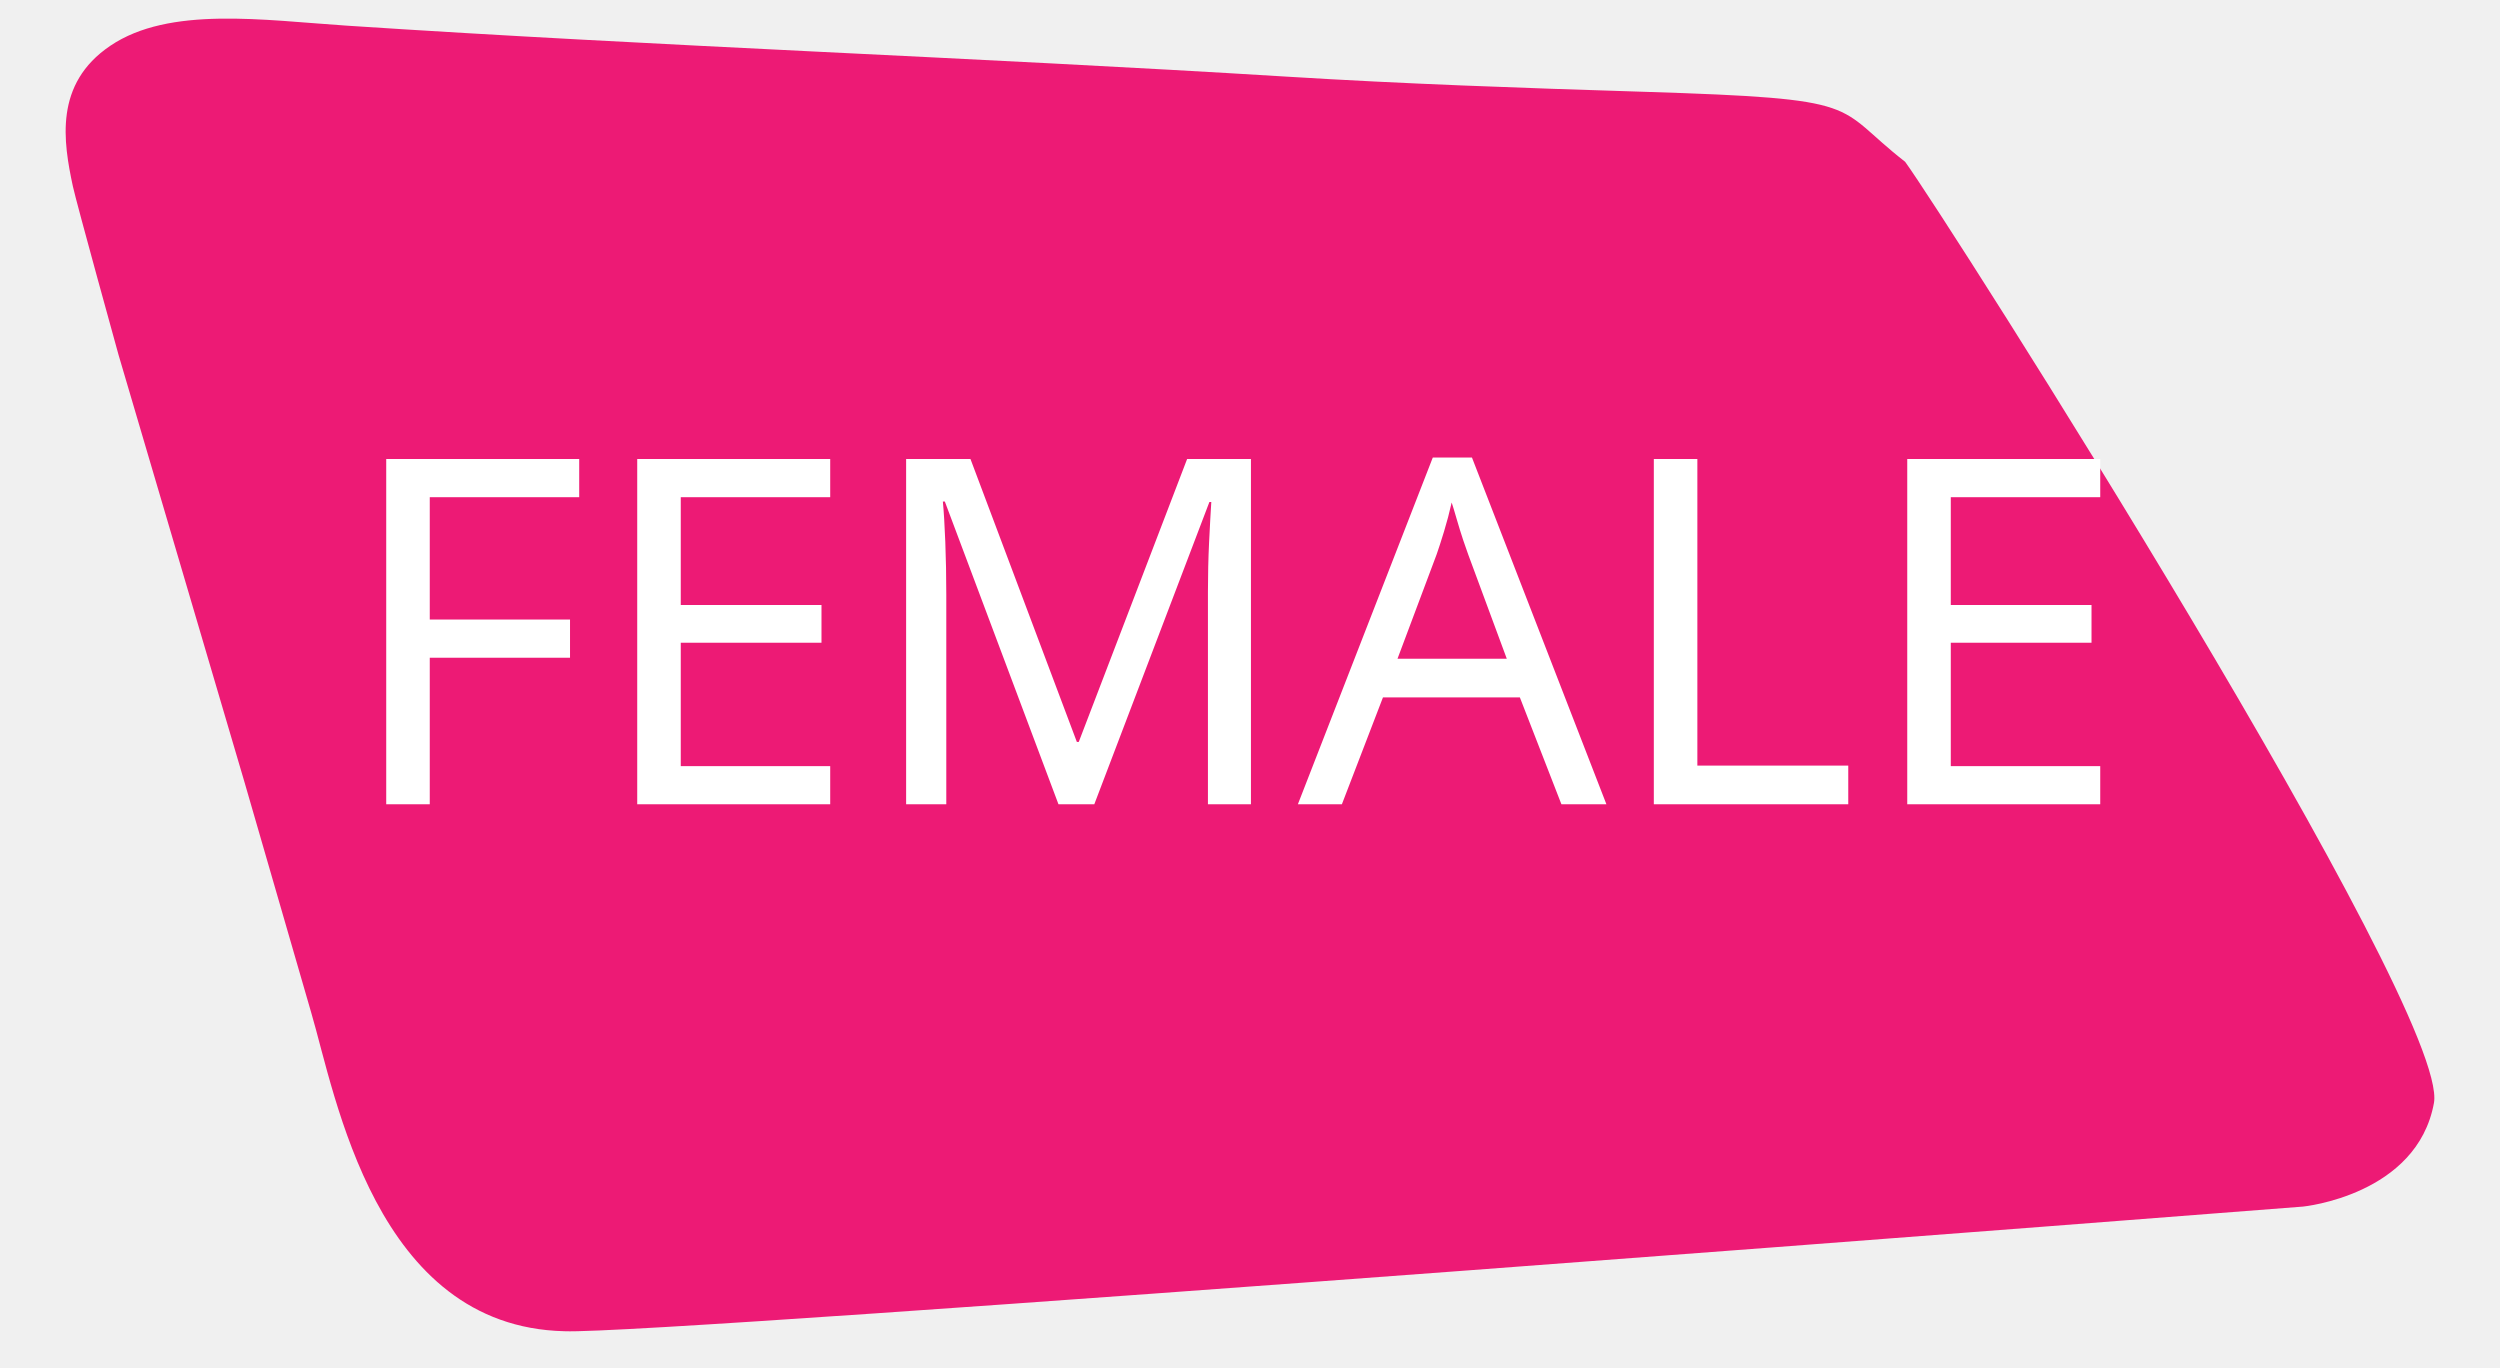
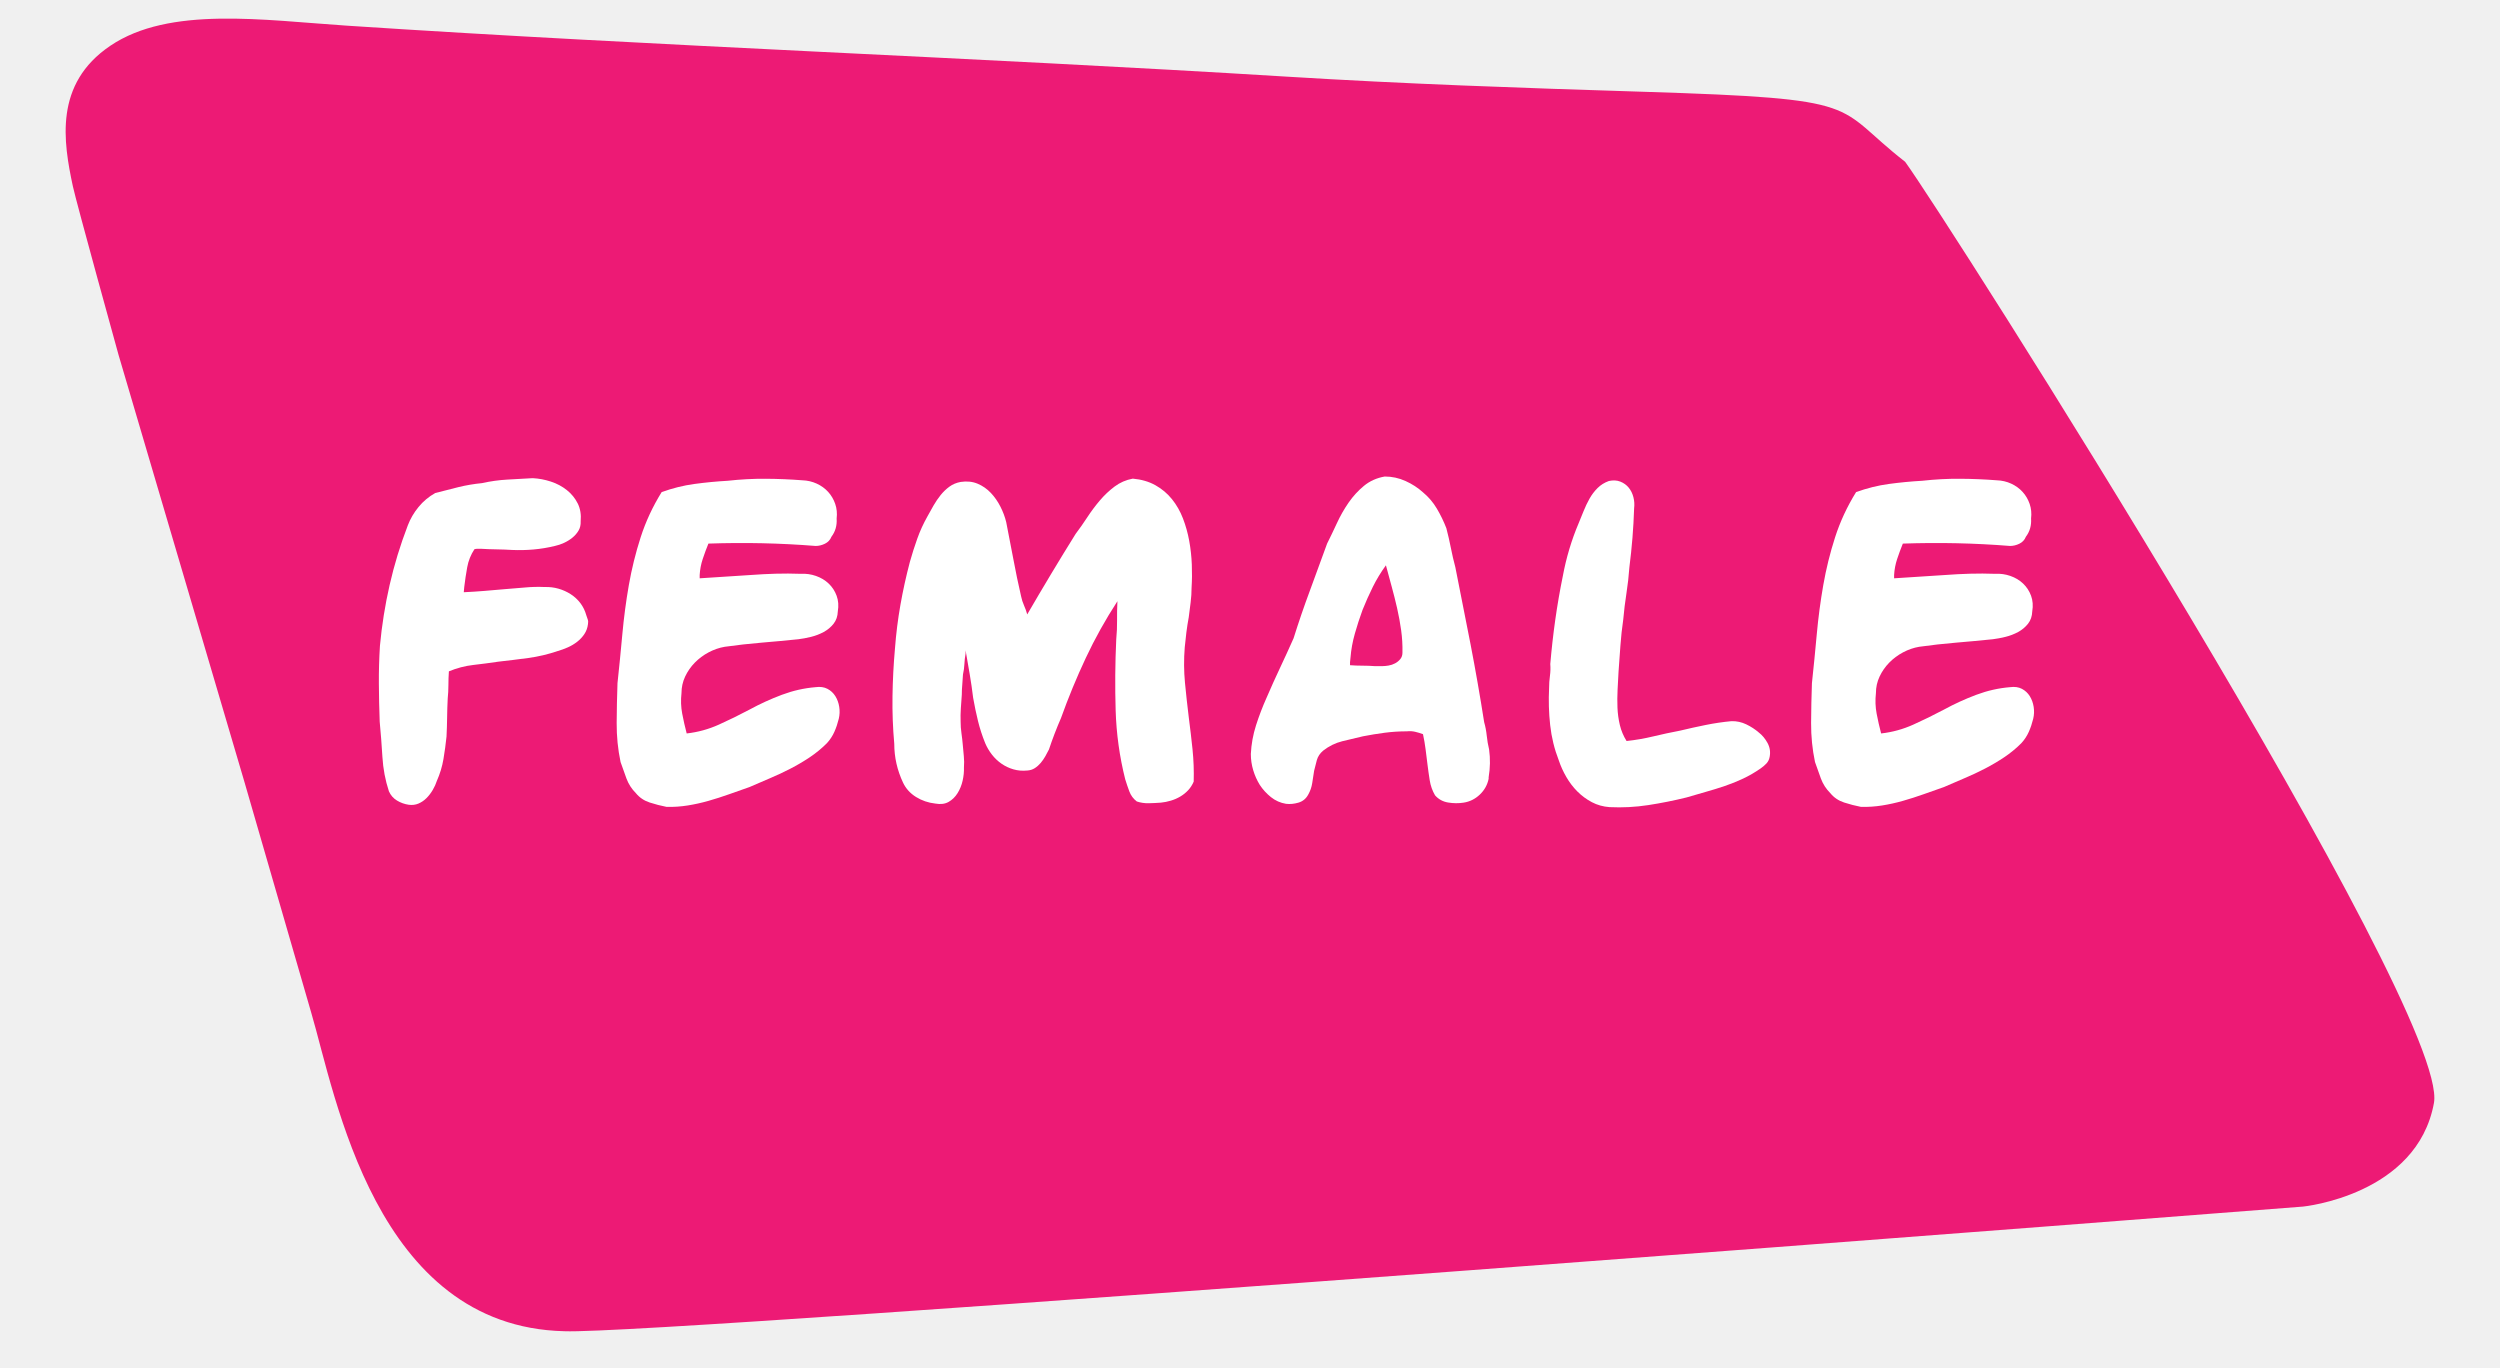
<svg xmlns="http://www.w3.org/2000/svg" version="1.1" id="Layer_1" x="0px" y="0px" width="672px" height="367.59px" viewBox="0 0 672 367.59" enable-background="new 0 0 672 367.59" xml:space="preserve">
  <path fill="#ED1A75" d="M441.812,24.671c60.917,1.898,50.647,3.534,70.282,18.814c10.996,15.086,146.668,228.188,142.151,252.998  s-35.188,27.847-35.188,27.847S176,358.919,151.729,357.834c-50.943-1.184-61.544-63.563-68.068-85.622l-17.912-61.873  L31.873,95.421c0,0-11.374-41.059-12.299-45.398c-2.535-11.906-5.098-27.449,10.055-37.707c15.878-10.75,41.186-6.898,63.584-5.42  c83.965,5.547,168.518,8.512,252.573,13.7C377.562,22.558,408.394,23.63,441.812,24.671z" />
-   <rect x="80.429" y="128.565" fill="none" width="480.176" height="243.023" />
-   <text transform="matrix(1 0 0 1 91.207 216.1943)" fill="#FFFFFF" font-family="'ActionMan-Bold'" font-size="130">FEMALE</text>
+   <g>
+     <path fill="#FFFFFF" d="M158.048,167.762c-0.127,1.016-0.455,1.915-0.983,2.698c-0.53,0.783-1.175,1.471-1.937,2.062   c-0.762,0.594-1.598,1.09-2.507,1.492c-0.911,0.402-1.81,0.729-2.698,0.983c-2.624,0.889-5.269,1.514-7.935,1.872   c-2.666,0.36-5.332,0.689-7.998,0.984c-2.285,0.34-4.539,0.635-6.76,0.889c-2.223,0.254-4.412,0.825-6.57,1.714   c-0.085,1.228-0.127,2.454-0.127,3.682s-0.063,2.454-0.19,3.682c-0.085,1.692-0.138,3.386-0.159,5.078s-0.074,3.386-0.158,5.078   c-0.212,2.031-0.487,4.053-0.825,6.062c-0.339,2.011-0.932,3.968-1.777,5.872c-0.254,0.804-0.625,1.618-1.11,2.444   c-0.487,0.824-1.048,1.555-1.683,2.189s-1.354,1.121-2.158,1.46c-0.805,0.339-1.672,0.444-2.603,0.317   c-1.143-0.168-2.201-0.549-3.174-1.143c-0.974-0.592-1.693-1.418-2.158-2.476c-0.974-2.962-1.555-6.04-1.746-9.235   c-0.189-3.195-0.434-6.357-0.729-9.49c-0.127-3.428-0.201-6.824-0.222-10.188c-0.022-3.365,0.073-6.761,0.285-10.188   c0.508-5.501,1.375-10.95,2.603-16.345c1.227-5.396,2.856-10.738,4.888-16.028c0.677-1.777,1.64-3.428,2.889-4.951   c1.247-1.523,2.739-2.771,4.475-3.745c2.073-0.549,4.146-1.079,6.221-1.587c2.073-0.508,4.189-0.866,6.348-1.079   c2.285-0.508,4.56-0.825,6.824-0.952c2.263-0.127,4.538-0.254,6.823-0.381c1.65,0.085,3.279,0.392,4.888,0.921   c1.607,0.529,3.036,1.291,4.285,2.285c1.247,0.994,2.221,2.189,2.92,3.586c0.697,1.396,0.962,3.006,0.793,4.824   c0.042,0.932-0.148,1.756-0.571,2.476c-0.424,0.72-0.974,1.354-1.65,1.904c-0.678,0.55-1.429,1.016-2.253,1.396   c-0.826,0.381-1.641,0.657-2.444,0.825c-1.904,0.467-3.819,0.783-5.745,0.952s-3.84,0.212-5.744,0.127   c-1.396-0.085-2.804-0.137-4.221-0.159c-1.419-0.021-2.825-0.072-4.222-0.158c-0.254,0-0.551,0-0.889,0   c-0.297,0-0.571,0.043-0.825,0.127c-0.974,1.482-1.619,3.101-1.936,4.855c-0.318,1.757-0.583,3.523-0.794,5.301l-0.127,1.396   c1.861-0.084,3.691-0.2,5.491-0.35c1.798-0.147,3.649-0.307,5.554-0.476c1.819-0.127,3.618-0.274,5.396-0.444   c1.777-0.168,3.555-0.211,5.332-0.127c1.27-0.041,2.496,0.105,3.682,0.444c1.185,0.339,2.285,0.836,3.301,1.491   c1.016,0.657,1.883,1.461,2.603,2.412c0.719,0.953,1.248,2.043,1.587,3.27c0.127,0.381,0.254,0.752,0.381,1.111   S158.132,167.296,158.048,167.762z" />
+     <path fill="#FFFFFF" d="M225.46,193.216c-0.297,1.229-0.688,2.391-1.175,3.491s-1.153,2.116-1.999,3.047   c-1.439,1.438-2.983,2.708-4.634,3.809s-3.375,2.116-5.174,3.047s-3.629,1.788-5.49,2.571c-1.862,0.783-3.703,1.576-5.522,2.38   c-1.82,0.635-3.649,1.28-5.491,1.937c-1.84,0.656-3.692,1.248-5.554,1.777c-1.862,0.529-3.725,0.941-5.586,1.237   c-1.862,0.296-3.745,0.423-5.649,0.381c-1.523-0.296-3.037-0.688-4.539-1.175c-1.502-0.485-2.74-1.322-3.713-2.507   c-1.143-1.143-1.989-2.454-2.539-3.936c-0.551-1.481-1.079-2.962-1.587-4.443c-0.72-3.428-1.069-6.919-1.048-10.474   s0.096-7.131,0.223-10.728c0.465-4.316,0.898-8.696,1.301-13.14s0.984-8.844,1.746-13.203c0.762-4.357,1.819-8.643,3.174-12.854   c1.354-4.211,3.237-8.262,5.649-12.156c2.92-1.057,5.86-1.787,8.823-2.189c2.962-0.402,5.945-0.688,8.95-0.857   c3.428-0.381,6.812-0.561,10.156-0.539c3.343,0.021,6.644,0.158,9.902,0.412c1.354,0.043,2.634,0.34,3.841,0.889   c1.205,0.551,2.231,1.291,3.078,2.222c0.846,0.931,1.48,2.011,1.904,3.237c0.423,1.229,0.55,2.539,0.381,3.936   c0.127,1.863-0.339,3.491-1.396,4.888c-0.339,0.847-0.92,1.471-1.746,1.872c-0.824,0.403-1.661,0.604-2.507,0.604   c-4.782-0.381-9.564-0.624-14.346-0.73c-4.782-0.104-9.606-0.072-14.473,0.096c-0.551,1.355-1.059,2.729-1.523,4.126   c-0.466,1.396-0.741,2.835-0.825,4.316v0.889c2.285-0.169,4.57-0.317,6.855-0.444s4.57-0.275,6.855-0.444s4.527-0.286,6.729-0.349   c2.2-0.064,4.443-0.053,6.729,0.031c1.396-0.084,2.762,0.105,4.094,0.571c1.334,0.466,2.477,1.153,3.428,2.063   c0.953,0.91,1.661,1.999,2.127,3.269c0.465,1.27,0.571,2.666,0.317,4.189c-0.043,1.312-0.424,2.423-1.143,3.333   c-0.72,0.91-1.608,1.65-2.666,2.221c-1.059,0.572-2.19,1.006-3.396,1.302c-1.207,0.296-2.339,0.508-3.396,0.635   c-3.301,0.339-6.602,0.646-9.902,0.921s-6.602,0.645-9.902,1.11c-1.481,0.254-2.92,0.752-4.316,1.491   c-1.396,0.741-2.635,1.662-3.713,2.762c-1.08,1.102-1.947,2.349-2.604,3.745s-0.983,2.878-0.983,4.443   c-0.212,1.904-0.148,3.745,0.19,5.522c0.338,1.777,0.74,3.555,1.206,5.332c3.004-0.338,5.893-1.132,8.665-2.381   c2.771-1.247,5.511-2.592,8.22-4.03c2.793-1.523,5.681-2.846,8.665-3.968c2.982-1.12,6.019-1.809,9.108-2.062   c1.227-0.168,2.285-0.021,3.174,0.444s1.597,1.122,2.126,1.968c0.529,0.848,0.878,1.809,1.048,2.889   C225.756,191.089,225.714,192.159,225.46,193.216z" />
+     <path fill="#FFFFFF" d="M320.865,210.101c-0.381,0.889-0.879,1.661-1.491,2.316c-0.614,0.657-1.312,1.217-2.096,1.683   s-1.629,0.836-2.539,1.11c-0.91,0.276-1.809,0.455-2.697,0.54c-1.101,0.085-2.201,0.138-3.301,0.159   c-1.101,0.021-2.158-0.137-3.174-0.477c-0.932-0.719-1.598-1.619-2-2.697c-0.402-1.08-0.772-2.168-1.11-3.27   c-1.523-6.051-2.38-12.229-2.571-18.535c-0.189-6.305-0.138-12.652,0.159-19.043c0.169-1.777,0.243-3.501,0.222-5.174   c-0.021-1.671,0.011-3.373,0.096-5.109c-3.217,4.951-6.052,10.04-8.506,15.266c-2.455,5.228-4.677,10.611-6.665,16.155   c-0.593,1.354-1.164,2.751-1.714,4.189c-0.551,1.438-1.059,2.856-1.523,4.253c-0.297,0.594-0.625,1.206-0.984,1.841   s-0.772,1.228-1.237,1.777c-0.466,0.55-0.995,1.016-1.587,1.396c-0.593,0.381-1.27,0.593-2.031,0.635   c-1.312,0.127-2.55,0.022-3.713-0.317c-1.165-0.338-2.233-0.846-3.206-1.523c-0.974-0.676-1.831-1.492-2.571-2.443   c-0.74-0.953-1.344-1.979-1.809-3.079c-0.805-1.989-1.45-3.978-1.936-5.967c-0.487-1.989-0.921-4.062-1.302-6.221   c-0.254-2.116-0.562-4.231-0.921-6.348s-0.729-4.253-1.11-6.411v0.889c-0.17,0.932-0.275,1.863-0.317,2.793   c-0.043,0.932-0.17,1.863-0.381,2.793c-0.043,0.932-0.106,1.841-0.19,2.729c-0.085,0.889-0.127,1.8-0.127,2.729   c-0.085,1.186-0.17,2.391-0.254,3.618c-0.085,1.228-0.106,2.435-0.063,3.618c0,1.059,0.073,2.095,0.223,3.11   c0.147,1.016,0.264,2.031,0.349,3.047c0.084,1.058,0.18,2.095,0.286,3.11c0.104,1.016,0.115,2.053,0.031,3.11   c0.042,1.101-0.074,2.265-0.35,3.491c-0.275,1.229-0.729,2.349-1.364,3.364s-1.439,1.8-2.412,2.349   c-0.974,0.551-2.158,0.698-3.555,0.444c-1.904-0.212-3.64-0.804-5.205-1.777c-1.566-0.974-2.729-2.263-3.491-3.872   c-1.566-3.342-2.349-6.812-2.349-10.41c-0.381-4.23-0.54-8.495-0.476-12.791c0.062-4.294,0.285-8.578,0.666-12.854   c0.296-3.936,0.782-7.828,1.46-11.68c0.677-3.85,1.523-7.701,2.539-11.553c0.592-2.115,1.259-4.211,1.999-6.284   s1.661-4.083,2.762-6.03c0.508-0.93,1.047-1.894,1.619-2.889c0.57-0.993,1.205-1.925,1.904-2.793   c0.697-0.866,1.48-1.618,2.348-2.253s1.873-1.058,3.016-1.27c1.692-0.254,3.216-0.095,4.57,0.476   c1.354,0.572,2.539,1.396,3.555,2.477c1.016,1.078,1.873,2.307,2.57,3.682c0.699,1.375,1.217,2.761,1.556,4.157   c0.677,3.386,1.322,6.729,1.937,10.029c0.612,3.301,1.301,6.602,2.062,9.902c0.169,0.847,0.434,1.673,0.793,2.476   c0.359,0.805,0.646,1.609,0.857,2.412c2.115-3.639,4.253-7.258,6.411-10.854s4.358-7.194,6.602-10.791   c1.058-1.396,2.104-2.888,3.142-4.476c1.037-1.586,2.158-3.088,3.365-4.506c1.205-1.418,2.527-2.666,3.967-3.746   c1.438-1.078,3.067-1.787,4.888-2.126c2.327,0.212,4.358,0.804,6.094,1.777c1.734,0.974,3.216,2.222,4.443,3.745   c1.227,1.523,2.211,3.248,2.952,5.174c0.739,1.926,1.301,3.936,1.682,6.029c0.381,2.096,0.613,4.222,0.698,6.38   c0.084,2.158,0.063,4.212-0.063,6.157c0,1.355-0.085,2.688-0.254,3.999c-0.17,1.312-0.339,2.646-0.508,3.999   c-0.254,1.355-0.466,2.709-0.635,4.062c-0.17,1.355-0.317,2.709-0.444,4.062c-0.254,3.217-0.233,6.369,0.063,9.458   c0.296,3.089,0.635,6.179,1.016,9.268c0.381,2.92,0.719,5.808,1.016,8.665C320.844,204.292,320.949,207.181,320.865,210.101z" />
+     <path fill="#FFFFFF" d="M400.147,209.339c-0.339,1.65-1.133,3.068-2.381,4.253s-2.697,1.904-4.348,2.158   c-1.354,0.212-2.74,0.201-4.158-0.032c-1.418-0.231-2.592-0.877-3.522-1.936c-0.72-1.227-1.196-2.57-1.429-4.031   c-0.232-1.459-0.434-2.888-0.603-4.284c-0.17-1.354-0.339-2.708-0.508-4.062c-0.17-1.354-0.402-2.708-0.698-4.062   c-0.678-0.254-1.376-0.466-2.095-0.635c-0.72-0.169-1.46-0.212-2.222-0.127c-2.031,0-4.021,0.127-5.967,0.381   c-1.947,0.254-3.894,0.571-5.84,0.952c-1.862,0.424-3.725,0.867-5.586,1.333c-1.862,0.466-3.576,1.312-5.142,2.539   c-0.847,0.72-1.407,1.565-1.683,2.539s-0.519,1.927-0.729,2.856c-0.17,1.102-0.339,2.201-0.508,3.301   c-0.17,1.102-0.529,2.137-1.079,3.11c-0.593,1.101-1.471,1.819-2.635,2.158s-2.274,0.444-3.332,0.317   c-1.523-0.254-2.878-0.857-4.062-1.809c-1.186-0.953-2.18-2.041-2.983-3.27c-0.762-1.227-1.354-2.549-1.777-3.967   c-0.424-1.418-0.635-2.867-0.635-4.349c0.127-2.624,0.592-5.194,1.396-7.712c0.804-2.518,1.756-5.004,2.856-7.459   c1.185-2.75,2.391-5.428,3.618-8.029c1.227-2.604,2.433-5.237,3.618-7.903c1.354-4.316,2.813-8.579,4.38-12.79   c1.565-4.211,3.11-8.432,4.634-12.664c0.846-1.691,1.724-3.523,2.635-5.49c0.909-1.969,1.956-3.809,3.142-5.523   c1.185-1.713,2.56-3.215,4.126-4.506c1.565-1.291,3.428-2.127,5.586-2.508c1.946,0,3.809,0.402,5.586,1.206   s3.343,1.819,4.697,3.047c1.48,1.228,2.719,2.677,3.713,4.349s1.852,3.438,2.571,5.3c0.465,1.777,0.867,3.534,1.206,5.269   c0.338,1.736,0.74,3.471,1.206,5.205c1.396,6.941,2.761,13.859,4.095,20.757c1.332,6.897,2.549,13.86,3.649,20.884   c0.338,1.186,0.571,2.402,0.698,3.65s0.338,2.486,0.635,3.713c0.169,1.229,0.243,2.466,0.223,3.713   c-0.022,1.249-0.139,2.508-0.35,3.777V209.339z M376.979,175.442c0.042-2.031-0.074-4.041-0.349-6.03   c-0.276-1.989-0.635-3.956-1.08-5.903c-0.443-1.945-0.931-3.882-1.459-5.809c-0.53-1.925-1.048-3.84-1.556-5.744   c-1.354,1.863-2.529,3.799-3.522,5.809c-0.995,2.01-1.916,4.072-2.762,6.188c-0.762,2.073-1.45,4.189-2.062,6.348   c-0.614,2.158-1.006,4.316-1.175,6.475l-0.127,1.206v1.079v-0.254c1.1,0.085,2.222,0.127,3.364,0.127s2.264,0.042,3.364,0.127   h1.841c0.55,0,1.143-0.053,1.777-0.159c0.635-0.104,1.227-0.307,1.777-0.603c0.55-0.296,1.016-0.677,1.396-1.143   S376.979,176.12,376.979,175.442z" />
+     <path fill="#FFFFFF" d="M475.685,203.436c-0.127,0.72-0.424,1.323-0.889,1.81c-0.466,0.486-0.974,0.92-1.523,1.301   c-1.523,1.059-3.09,1.968-4.697,2.729c-1.608,0.762-3.259,1.429-4.951,1.999c-1.693,0.572-3.407,1.102-5.142,1.588   c-1.735,0.486-3.449,0.983-5.142,1.491c-3.428,0.847-6.866,1.534-10.315,2.063c-3.449,0.528-6.908,0.707-10.378,0.539   c-1.735-0.127-3.322-0.571-4.761-1.333c-1.439-0.762-2.729-1.714-3.872-2.856s-2.138-2.443-2.983-3.904   c-0.847-1.459-1.523-2.951-2.031-4.475c-1.186-3.047-1.958-6.21-2.316-9.49c-0.36-3.278-0.456-6.611-0.286-9.997   c0-1.058,0.073-2.126,0.222-3.206c0.148-1.078,0.18-2.146,0.096-3.205c0.338-3.977,0.782-7.924,1.333-11.838   c0.55-3.914,1.227-7.84,2.031-11.775c0.931-4.992,2.349-9.732,4.253-14.219c0.423-1.016,0.867-2.104,1.333-3.27   c0.465-1.163,0.994-2.273,1.587-3.332c0.592-1.057,1.312-2.01,2.158-2.856c0.846-0.847,1.861-1.481,3.047-1.904   c1.143-0.254,2.168-0.2,3.078,0.159s1.661,0.898,2.254,1.618c0.592,0.72,1.016,1.577,1.27,2.571s0.317,1.999,0.19,3.015   c-0.085,2.666-0.233,5.3-0.444,7.903c-0.212,2.602-0.487,5.236-0.825,7.902c-0.17,2.371-0.435,4.708-0.794,7.014   c-0.359,2.308-0.646,4.645-0.856,7.015c-0.339,2.327-0.593,4.665-0.762,7.015c-0.17,2.348-0.339,4.707-0.508,7.077   c-0.085,1.565-0.17,3.164-0.254,4.792c-0.085,1.63-0.095,3.238-0.032,4.824c0.064,1.588,0.275,3.143,0.635,4.666   s0.963,2.963,1.81,4.316c2.412-0.254,4.803-0.666,7.173-1.238c2.369-0.57,4.781-1.088,7.236-1.555   c2.285-0.549,4.58-1.057,6.887-1.523c2.307-0.465,4.603-0.803,6.888-1.016c1.396-0.041,2.729,0.244,3.999,0.857   s2.391,1.344,3.364,2.189c0.931,0.721,1.714,1.661,2.349,2.824C475.748,200.887,475.938,202.124,475.685,203.436z" />
+     <path fill="#FFFFFF" d="M546.524,193.216c-0.297,1.229-0.688,2.391-1.175,3.491s-1.153,2.116-1.999,3.047   c-1.439,1.438-2.983,2.708-4.634,3.809s-3.375,2.116-5.174,3.047s-3.629,1.788-5.49,2.571c-1.862,0.783-3.703,1.576-5.522,2.38   c-1.82,0.635-3.649,1.28-5.491,1.937c-1.84,0.656-3.692,1.248-5.554,1.777c-1.862,0.529-3.725,0.941-5.586,1.237   c-1.862,0.296-3.745,0.423-5.649,0.381c-1.523-0.296-3.037-0.688-4.539-1.175c-1.502-0.485-2.74-1.322-3.713-2.507   c-1.143-1.143-1.989-2.454-2.539-3.936c-0.551-1.481-1.079-2.962-1.587-4.443c-0.72-3.428-1.069-6.919-1.048-10.474   s0.096-7.131,0.223-10.728c0.465-4.316,0.898-8.696,1.301-13.14s0.984-8.844,1.746-13.203c0.762-4.357,1.819-8.643,3.174-12.854   c1.354-4.211,3.237-8.262,5.649-12.156c2.92-1.057,5.86-1.787,8.823-2.189c2.962-0.402,5.945-0.688,8.95-0.857   c3.428-0.381,6.812-0.561,10.156-0.539c3.343,0.021,6.644,0.158,9.902,0.412c1.354,0.043,2.634,0.34,3.841,0.889   c1.205,0.551,2.231,1.291,3.078,2.222c0.846,0.931,1.48,2.011,1.904,3.237c0.423,1.229,0.55,2.539,0.381,3.936   c0.127,1.863-0.339,3.491-1.396,4.888c-0.339,0.847-0.92,1.471-1.746,1.872c-0.824,0.403-1.661,0.604-2.507,0.604   c-4.782-0.381-9.564-0.624-14.346-0.73c-4.782-0.104-9.606-0.072-14.473,0.096c-0.551,1.355-1.059,2.729-1.523,4.126   c-0.466,1.396-0.741,2.835-0.825,4.316v0.889c2.285-0.169,4.57-0.317,6.855-0.444s4.57-0.275,6.855-0.444s4.527-0.286,6.729-0.349   c2.2-0.064,4.443-0.053,6.729,0.031c1.396-0.084,2.762,0.105,4.094,0.571c1.334,0.466,2.477,1.153,3.428,2.063   c0.953,0.91,1.661,1.999,2.127,3.269c0.465,1.27,0.571,2.666,0.317,4.189c-0.043,1.312-0.424,2.423-1.143,3.333   c-0.72,0.91-1.608,1.65-2.666,2.221c-1.059,0.572-2.19,1.006-3.396,1.302c-1.207,0.296-2.339,0.508-3.396,0.635   c-3.301,0.339-6.602,0.646-9.902,0.921s-6.602,0.645-9.902,1.11c-1.481,0.254-2.92,0.752-4.316,1.491   c-1.396,0.741-2.635,1.662-3.713,2.762c-1.08,1.102-1.947,2.349-2.604,3.745s-0.983,2.878-0.983,4.443   c-0.212,1.904-0.148,3.745,0.19,5.522c0.338,1.777,0.74,3.555,1.206,5.332c3.004-0.338,5.893-1.132,8.665-2.381   c2.771-1.247,5.511-2.592,8.22-4.03c2.793-1.523,5.681-2.846,8.665-3.968c2.982-1.12,6.019-1.809,9.108-2.062   c1.227-0.168,2.285-0.021,3.174,0.444s1.597,1.122,2.126,1.968c0.529,0.848,0.878,1.809,1.048,2.889   C546.82,191.089,546.778,192.159,546.524,193.216z" />
+   </g>
</svg>
